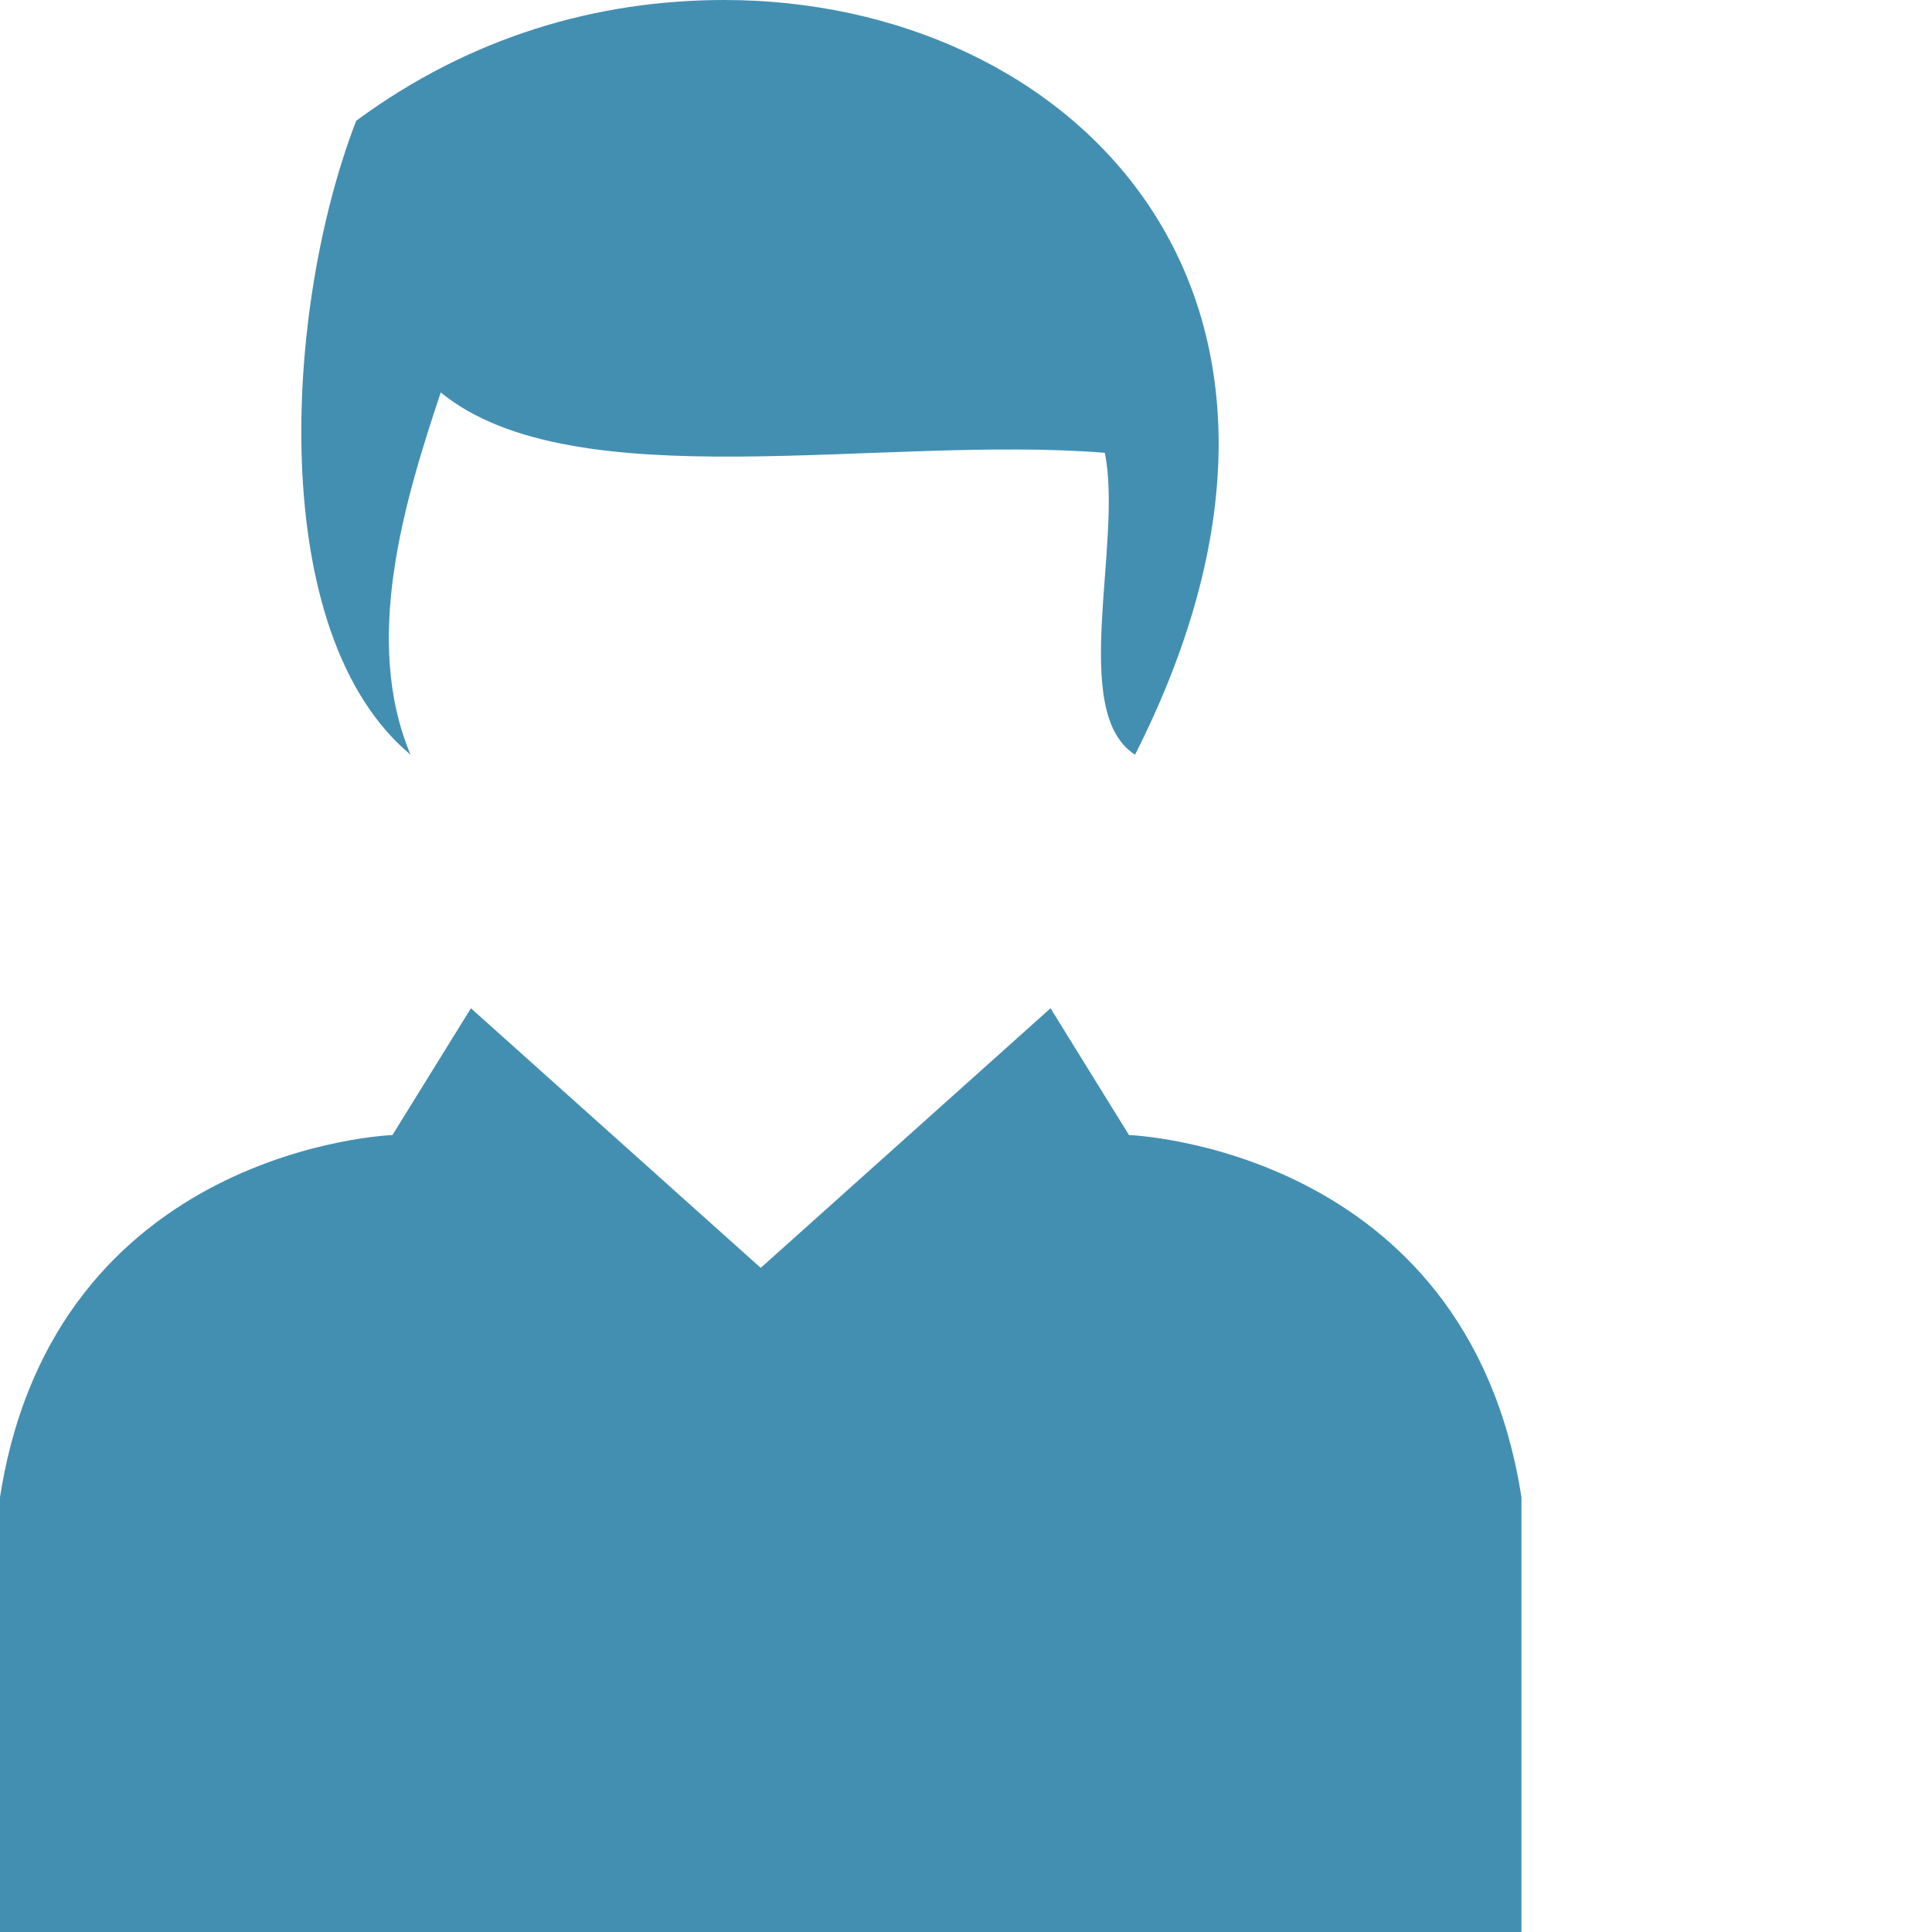
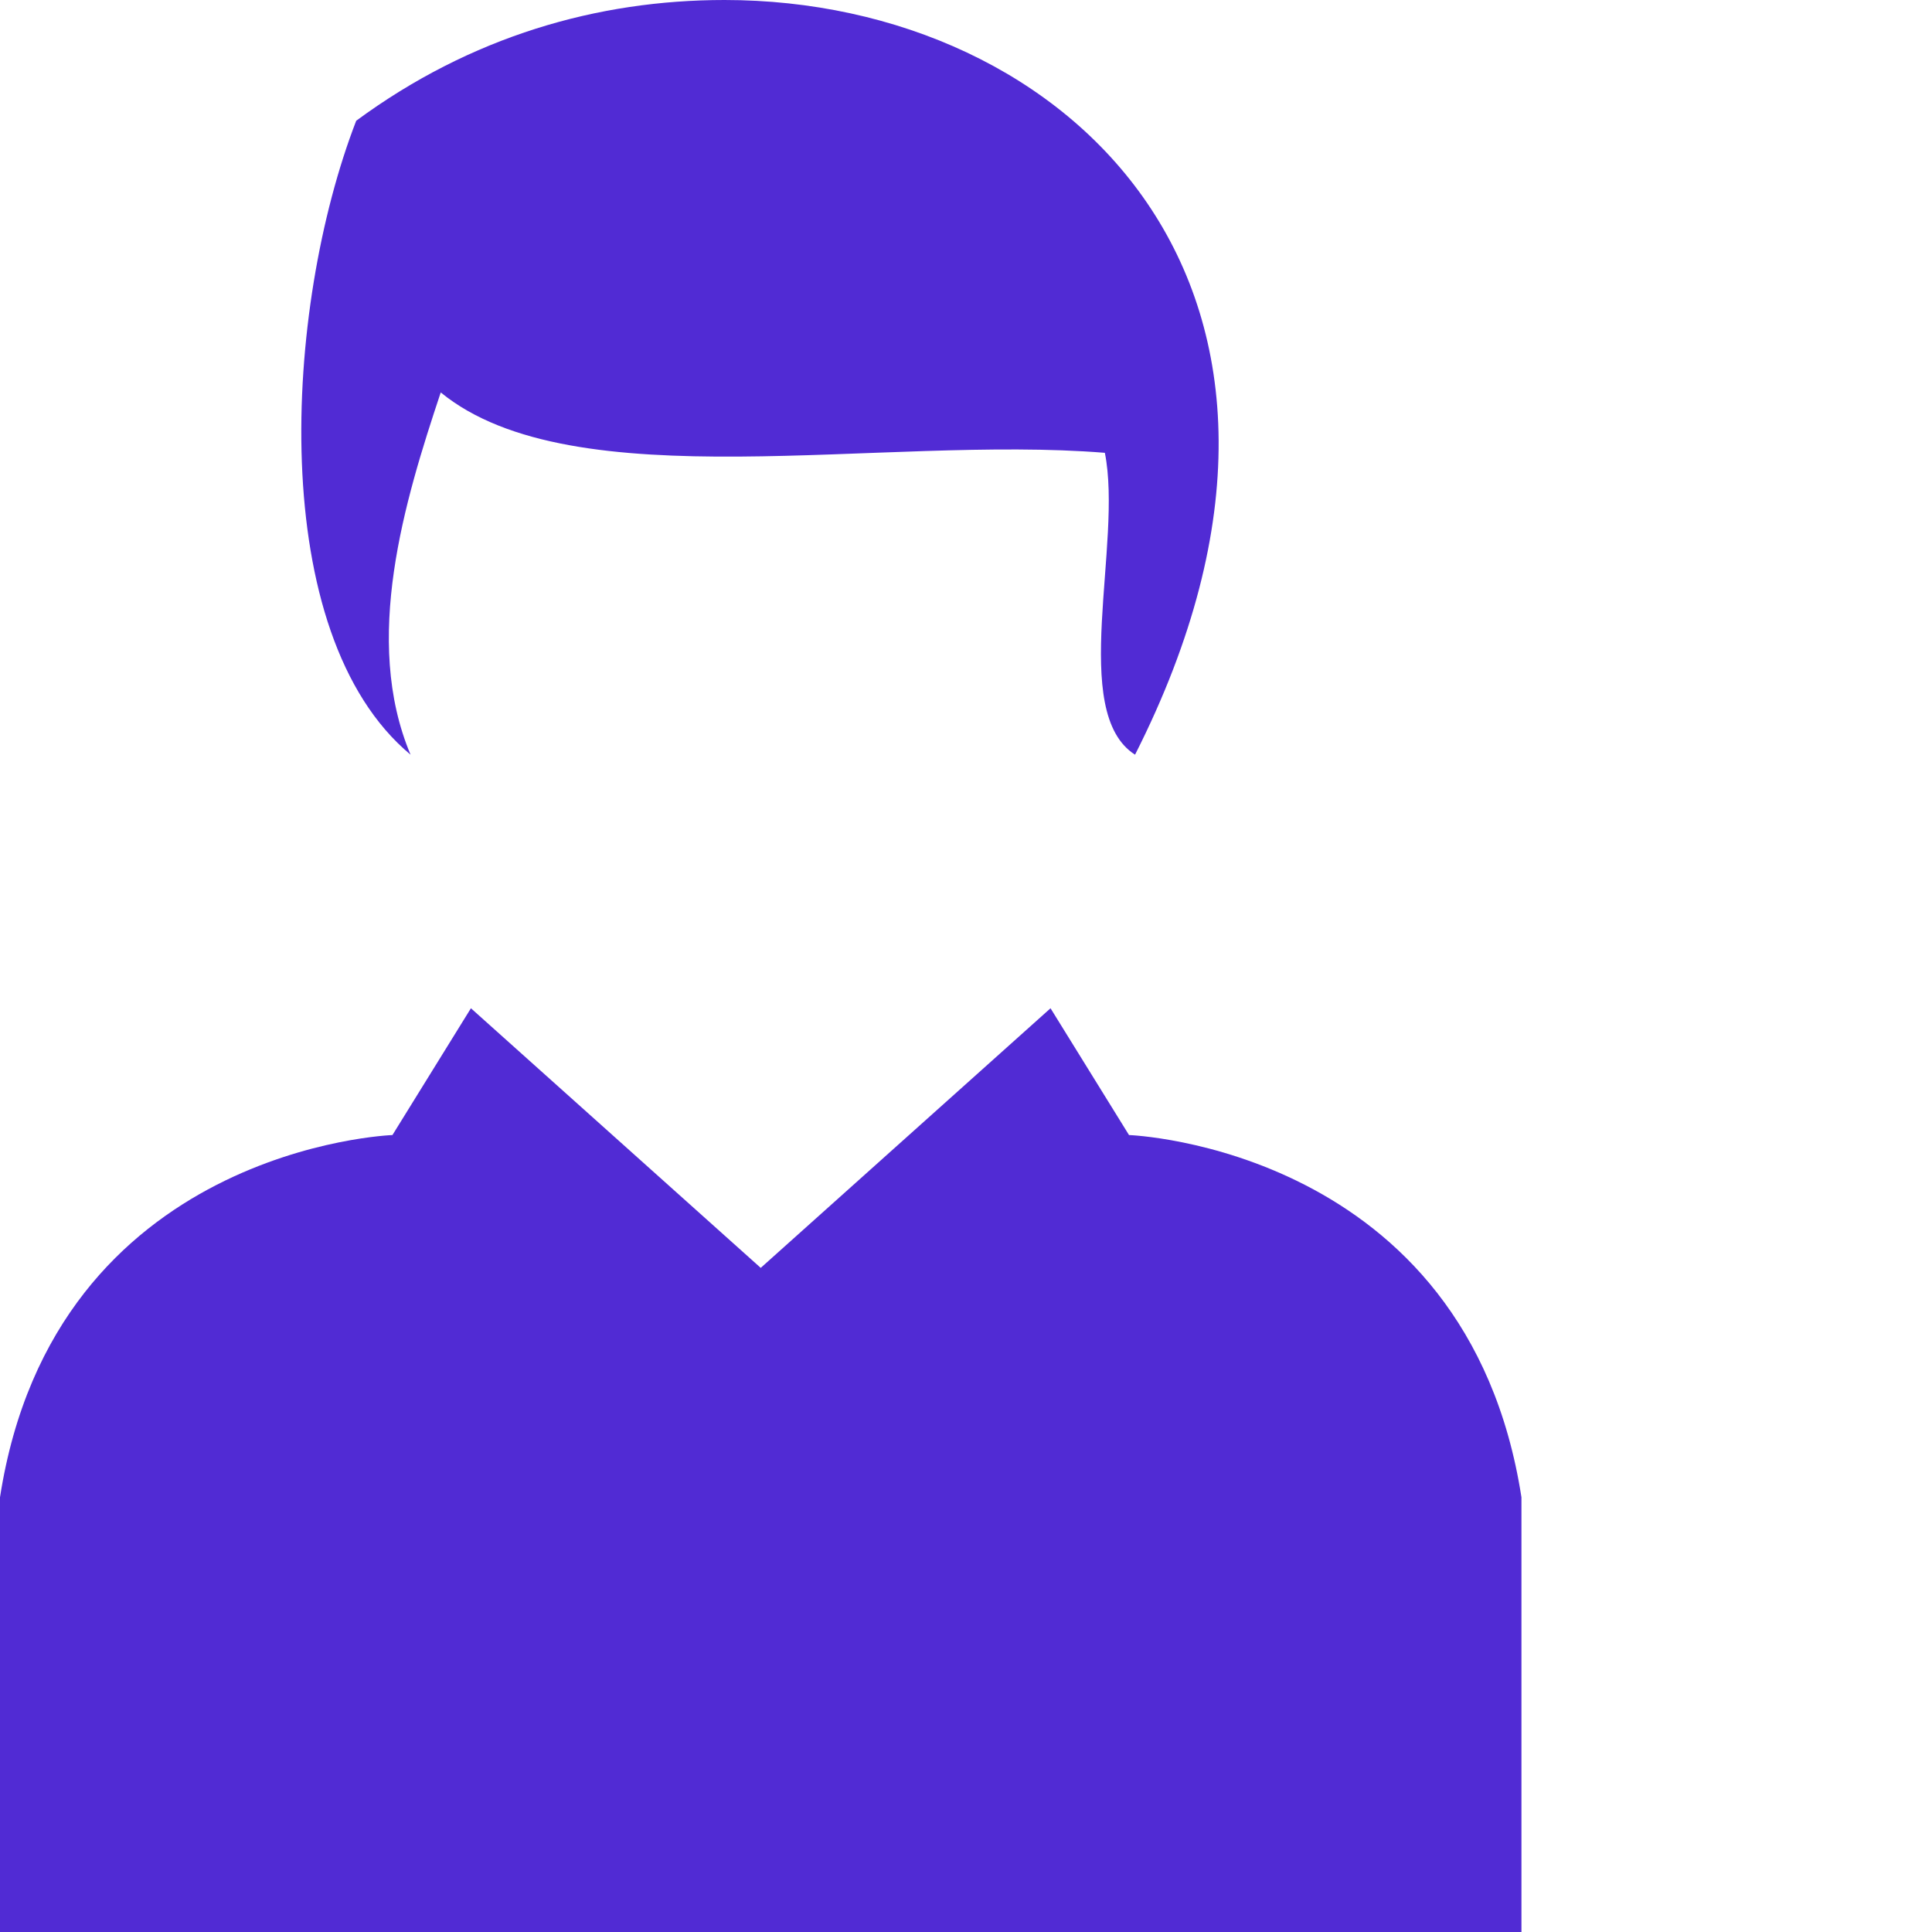
<svg xmlns="http://www.w3.org/2000/svg" style="position: absolute; width: 32; height:32;" width="32" height="32" version="1.1">
-   <path class="path1" d="M7.8,16.7L12.6,21 17.4,16.7 18.7,18.8C18.7,18.8,24.3,19,25.2,24.8L25.2,32 12.6,32 10.2,32 0,32 0,24.8C0.9,19,6.5,18.8,6.5,18.8z M12,0C17.7,0 22.7,4.8 18.8,12.5 17.7,11.8 18.6,9 18.3,7.5 14.6,7.2 9.5,8.3 7.3,6.5 6.7,8.3 6,10.6 6.8,12.5 4.4,10.5 4.7,5.1 5.9,2 7.8,0.6 9.9,0 12,0z" fill="#438fb2" />
+   <path d="M7.8,16.7L12.6,21 17.4,16.7 18.7,18.8C18.7,18.8,24.3,19,25.2,24.8L25.2,32 12.6,32 10.2,32 0,32 0,24.8C0.9,19,6.5,18.8,6.5,18.8z M12,0C17.7,0 22.7,4.8 18.8,12.5 17.7,11.8 18.6,9 18.3,7.5 14.6,7.2 9.5,8.3 7.3,6.5 6.7,8.3 6,10.6 6.8,12.5 4.4,10.5 4.7,5.1 5.9,2 7.8,0.6 9.9,0 12,0z" fill="#512BD4" />
</svg>
